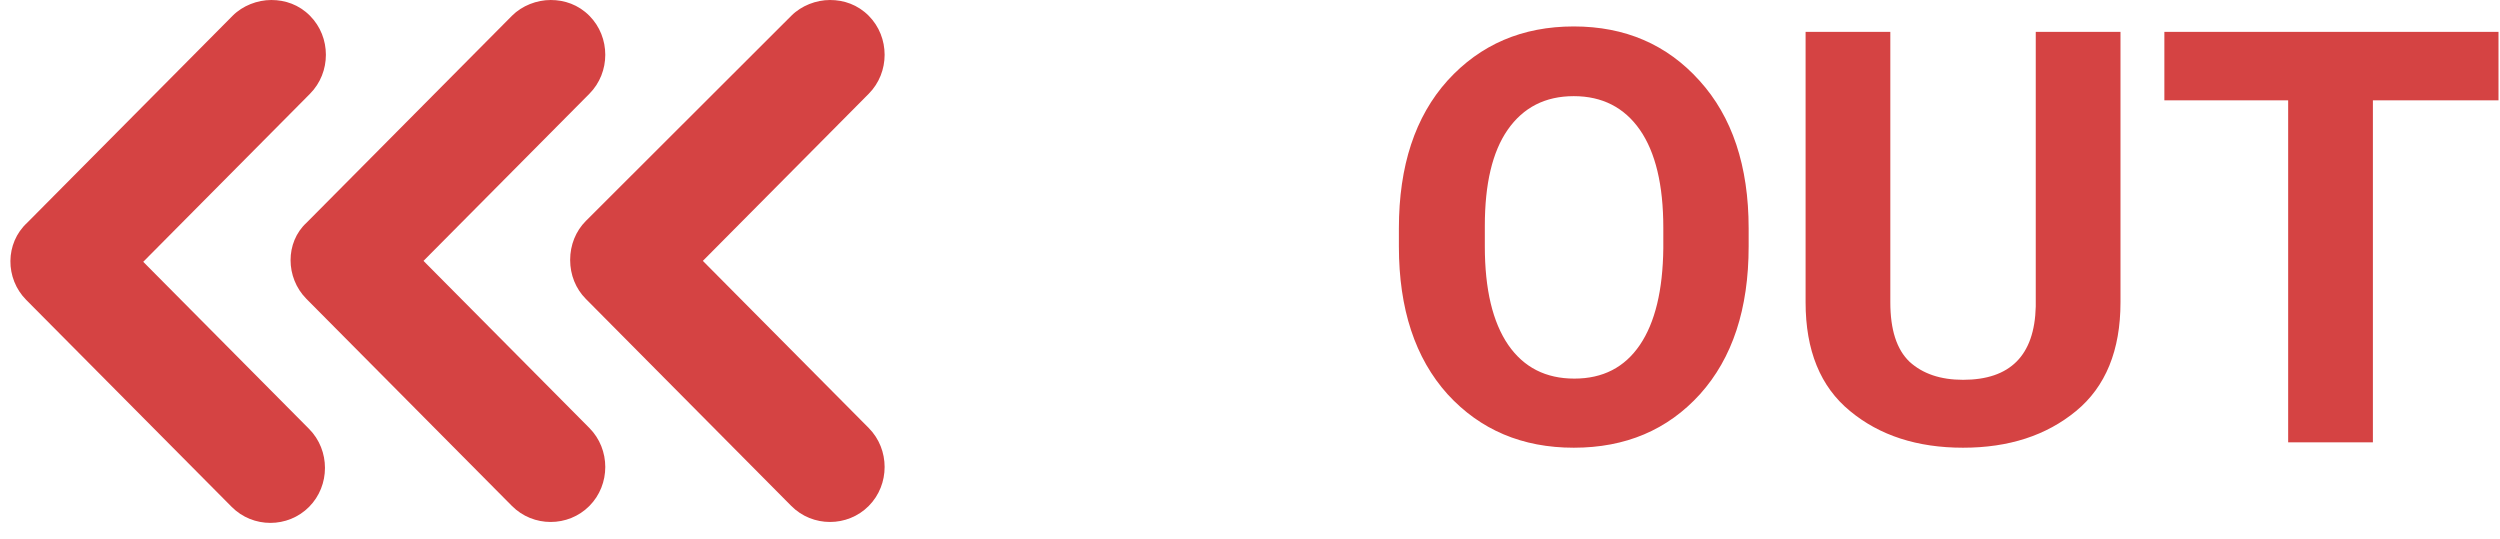
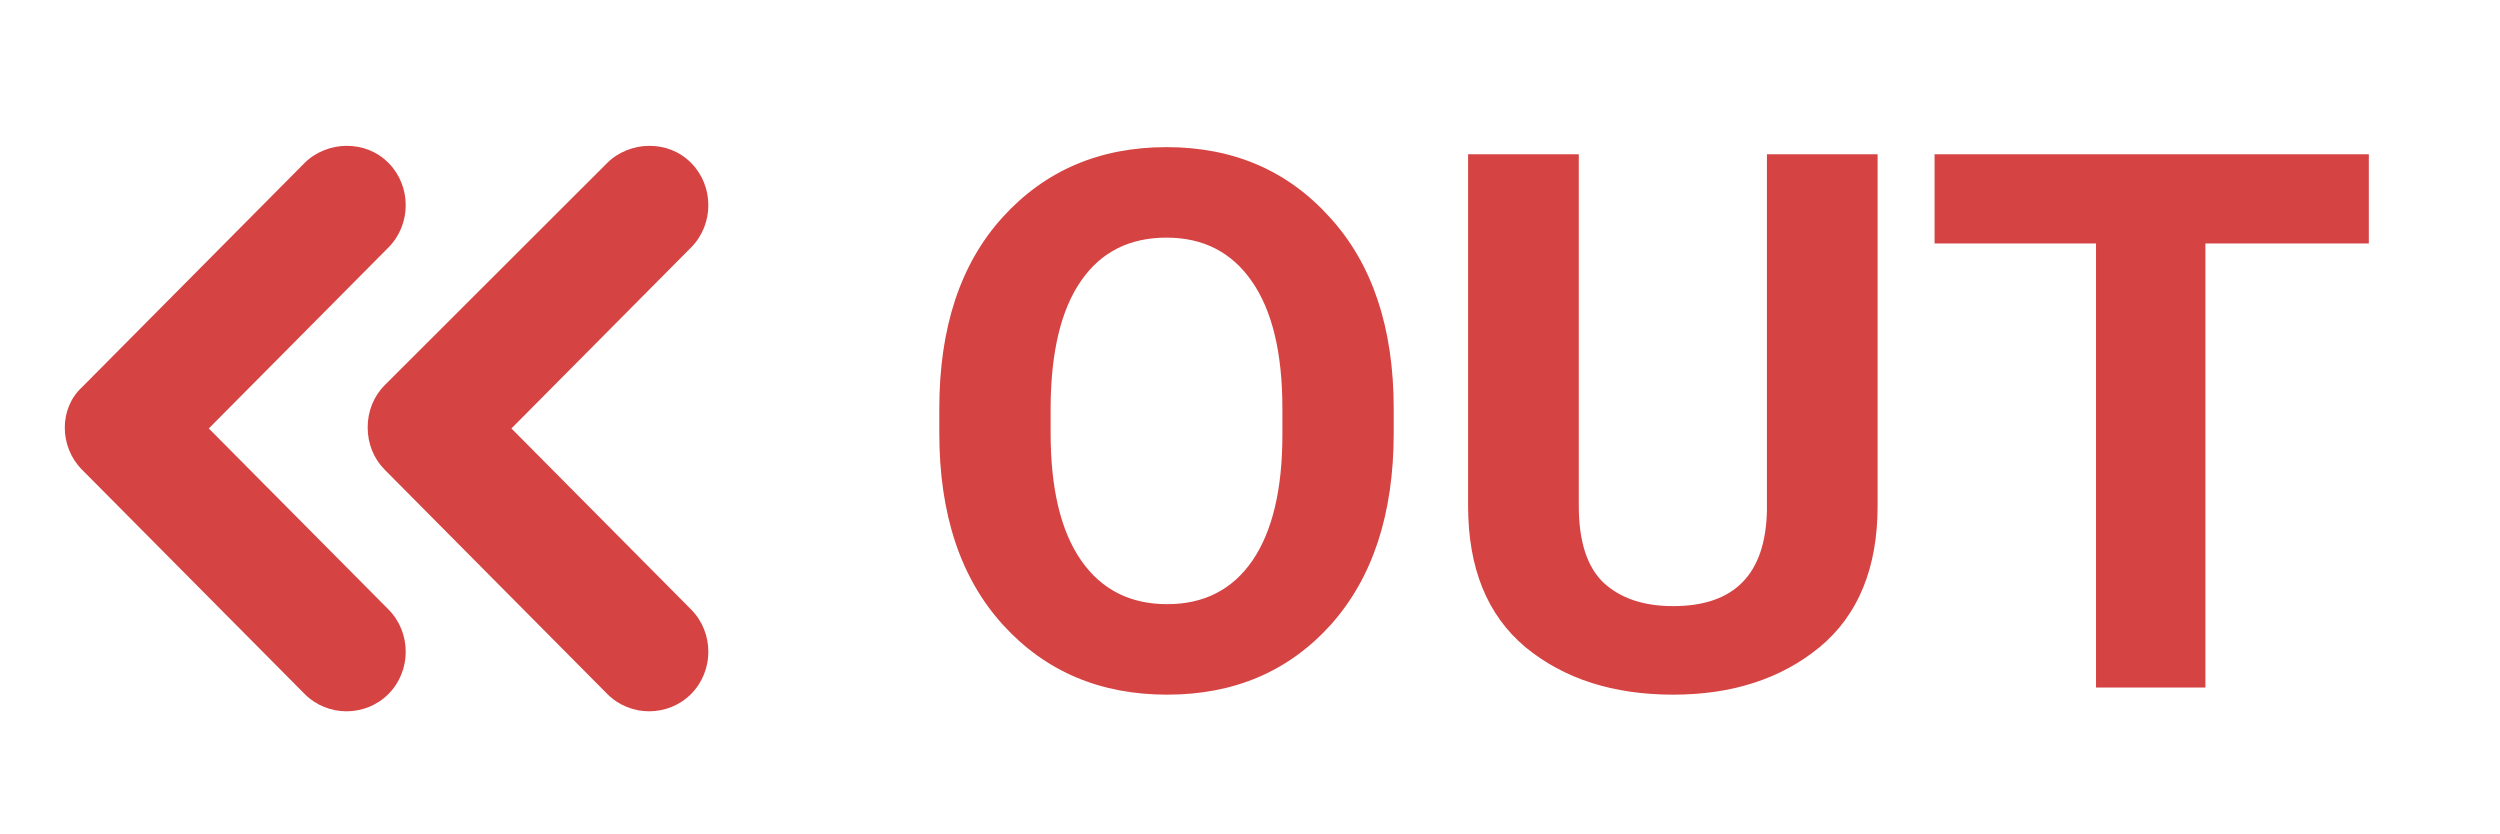
- <svg xmlns="http://www.w3.org/2000/svg" width="65px" height="14px" viewBox="0 0 65 14" version="1.1">
-   <g id="Page-1" stroke="none" stroke-width="1" fill="none" fill-rule="evenodd">
-     <g id="Transfers" transform="translate(-132, -256)" fill="#D54343">
-       <g id="Group-4" transform="translate(23, 187)">
-         <g id="Group-2" transform="translate(108, 66)">
-           <g id="red_arrow" transform="translate(0.5, 0.5)">
-             <g transform="translate(0, 2)" fill-rule="evenodd" id="noun_Arrow_1921075" stroke-width="1">
-               <g transform="translate(12, 7.5) rotate(-270) translate(-12, -7.5) translate(5, -4)">
-                 <g id="Group" transform="translate(0, -0)">
-                   <path d="M6.759,8.176 C7.145,8.176 7.507,8.032 7.772,7.768 L13.155,2.426 C13.71,1.875 13.71,0.964 13.155,0.413 C12.6,-0.138 11.683,-0.138 11.128,0.413 L6.783,4.726 L2.438,0.413 C1.883,-0.138 0.966,-0.138 0.41,0.413 C0.121,0.701 -2.84217094e-14,1.06 -2.84217094e-14,1.42 C-2.84217094e-14,1.779 0.145,2.162 0.41,2.426 L5.745,7.768 C6.01,8.032 6.372,8.176 6.759,8.176 Z" id="Path" />
-                   <path d="M7.772,15.032 L13.155,9.689 C13.71,9.138 13.71,8.227 13.155,7.676 C12.6,7.125 11.683,7.125 11.128,7.676 L6.783,11.989 L2.438,7.676 C1.883,7.125 0.966,7.125 0.41,7.676 C0.121,7.964 -2.84217094e-14,8.323 -2.84217094e-14,8.683 C-2.84217094e-14,9.042 0.145,9.425 0.41,9.689 L5.793,15.032 C6.3,15.583 7.217,15.583 7.772,15.032 Z" id="Path" />
-                   <path d="M7.797,22.319 L13.179,16.976 C13.734,16.425 13.734,15.515 13.179,14.964 C12.624,14.413 11.707,14.413 11.152,14.964 L6.807,19.276 L2.438,14.94 C1.883,14.389 0.966,14.389 0.41,14.94 C0.121,15.227 0,15.586 0,15.946 C0,16.305 0.145,16.689 0.41,16.952 L5.793,22.295 C6.324,22.87 7.241,22.87 7.797,22.319 Z" id="Path" />
-                 </g>
-               </g>
-             </g>
-             <text id="OUT" font-family="Roboto-Bold, Roboto" font-size="15" font-weight="bold">
-               <tspan x="36.245" y="14">OUT</tspan>
-             </text>
-           </g>
+ <svg xmlns="http://www.w3.org/2000/svg" width="60px" height="20px" viewBox="0 0 60 20" version="1.1">
+   <g id="red_arrow" stroke="none" stroke-width="1" fill="none" fill-rule="evenodd">
+     <g transform="translate(0, 2.5)" fill="#D54343" id="noun_Arrow_1921075">
+       <g transform="translate(9, 8) rotate(-270) translate(-9, -8) translate(2, 0)">
+         <g id="Group" transform="translate(0, -0)">
+           <path d="M6.759,8.176 C7.145,8.176 7.507,8.032 7.772,7.768 L13.155,2.426 C13.71,1.875 13.71,0.964 13.155,0.413 C12.6,-0.138 11.683,-0.138 11.128,0.413 L6.783,4.726 L2.438,0.413 C1.883,-0.138 0.966,-0.138 0.41,0.413 C0.121,0.701 -2.84217094e-14,1.06 -2.84217094e-14,1.42 C-2.84217094e-14,1.779 0.145,2.162 0.41,2.426 L5.745,7.768 C6.01,8.032 6.372,8.176 6.759,8.176 Z" id="Path" />
+           <path d="M7.772,15.032 L13.155,9.689 C13.71,9.138 13.71,8.227 13.155,7.676 C12.6,7.125 11.683,7.125 11.128,7.676 L6.783,11.989 L2.438,7.676 C1.883,7.125 0.966,7.125 0.41,7.676 C0.121,7.964 -2.84217094e-14,8.323 -2.84217094e-14,8.683 C-2.84217094e-14,9.042 0.145,9.425 0.41,9.689 L5.793,15.032 C6.3,15.583 7.217,15.583 7.772,15.032 Z" id="Path" />
        </g>
      </g>
    </g>
+     <text id="OUT" font-family="Roboto-Bold, Roboto" font-size="18" font-weight="bold" fill="#D54343">
+       <tspan x="21.794" y="16.5">OUT</tspan>
+     </text>
  </g>
</svg>
